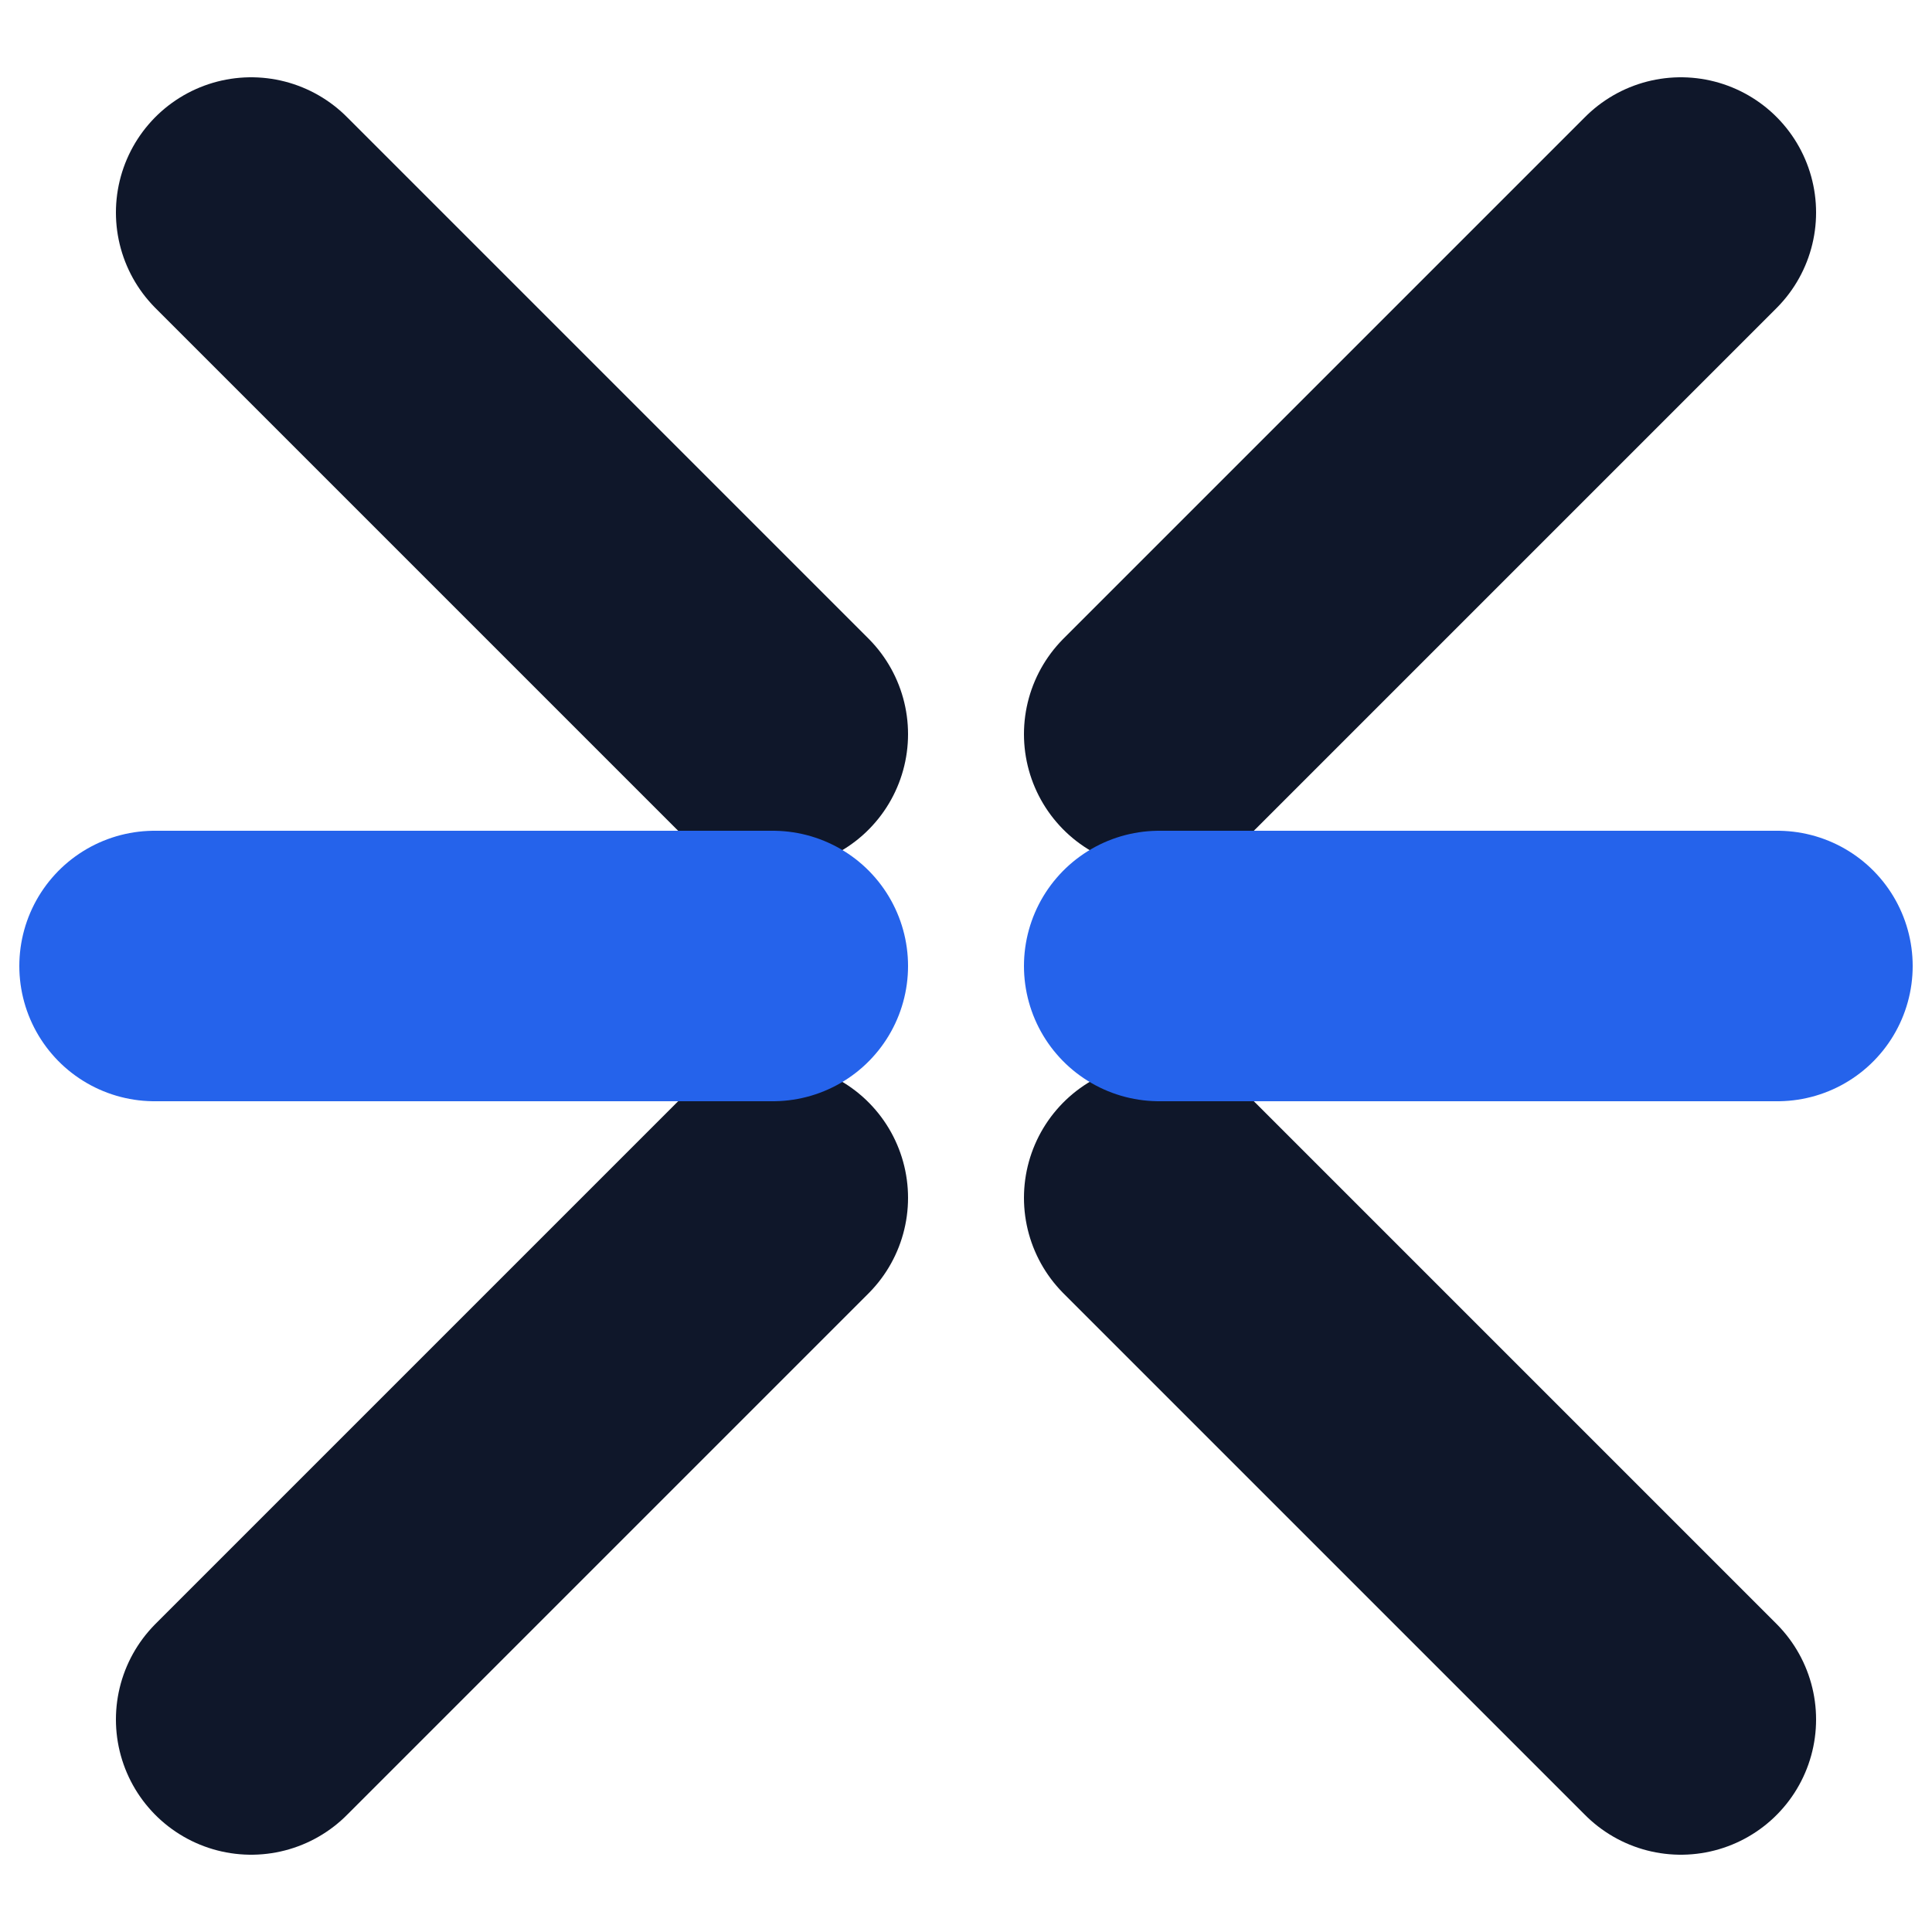
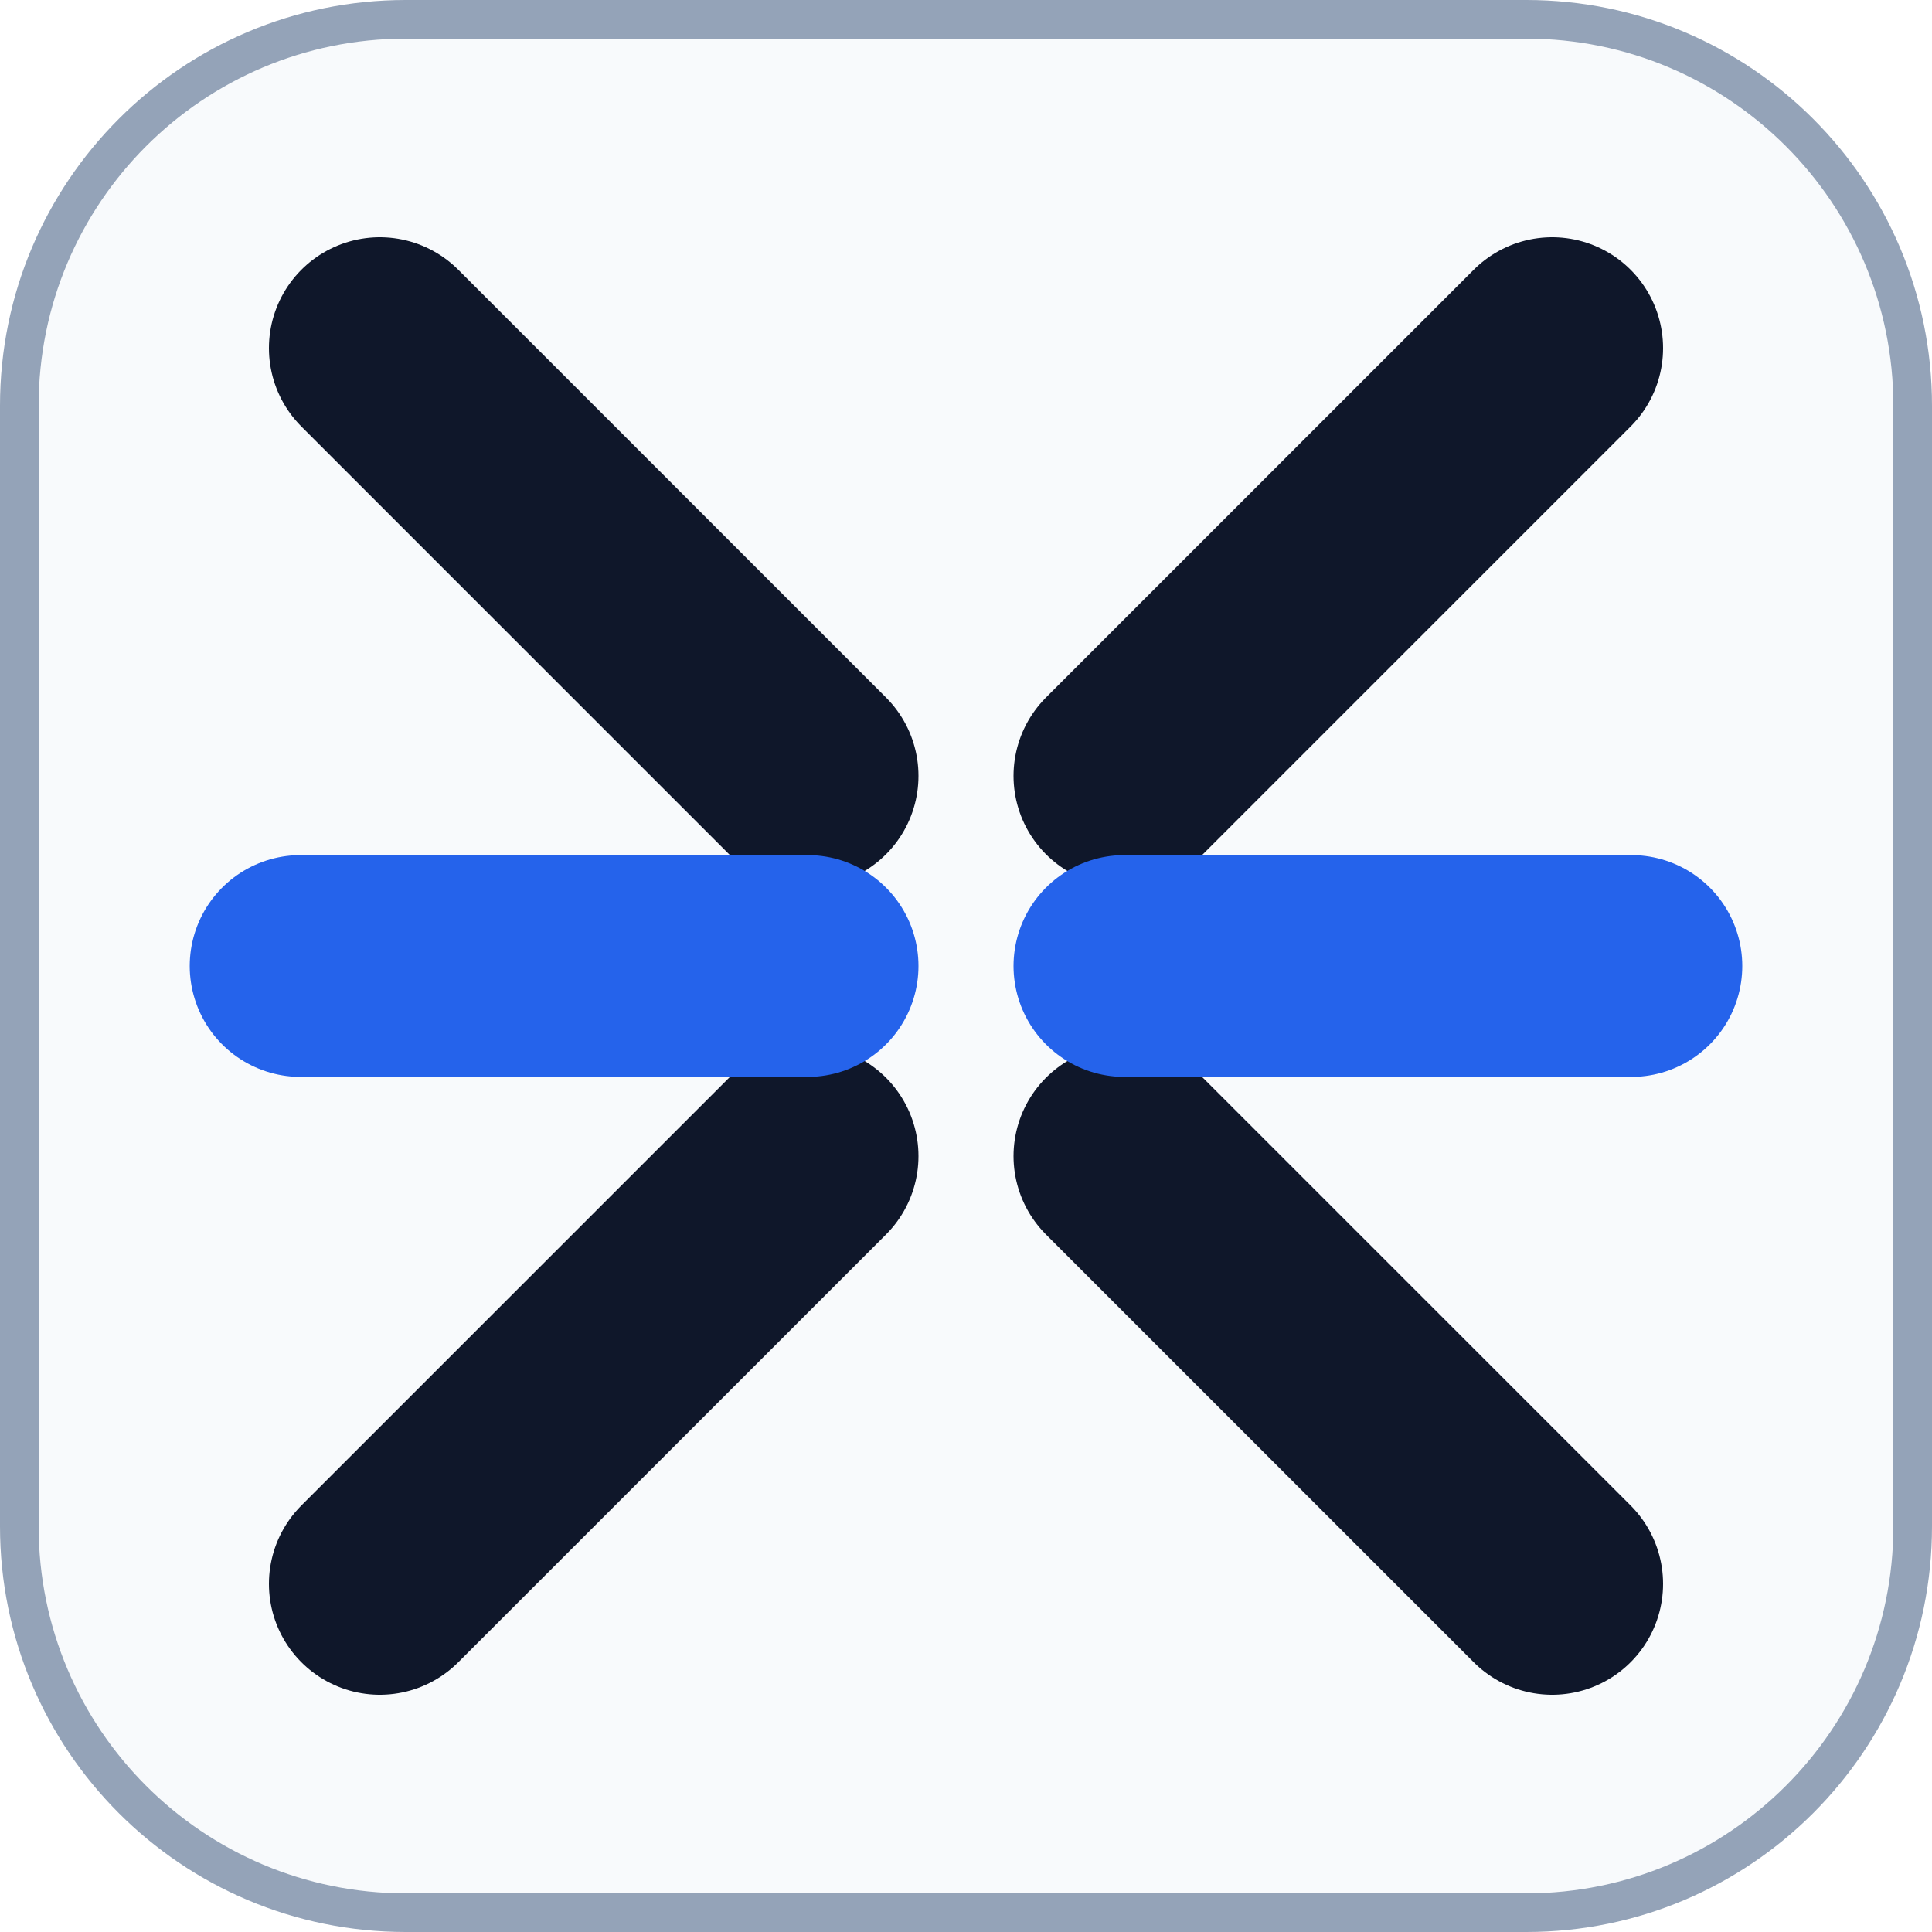
- <svg xmlns="http://www.w3.org/2000/svg" viewBox="0 0 100 100" role="img" aria-label="Tamperward">
-   <style>
-     .ink { stroke: #0f172a; }
-     @media (prefers-color-scheme: dark) { .ink { stroke: #e2e8f0; } }
-   </style>
-   <g fill="none" stroke-linecap="round" stroke-width="14">
-     <g class="ink">
+ <svg xmlns="http://www.w3.org/2000/svg" viewBox="0 0 100 100" role="img" aria-label="Tamperward ward glyph">
+   <rect x="1" y="1" width="98" height="98" rx="20" fill="#f8fafc" stroke="#94a3b8" stroke-width="2" />
+   <g transform="translate(9 9) scale(.82)" fill="none" stroke-linecap="round" stroke-width="14">
+     <g stroke="#0f172a">
      <path d="M13 11 40 38" />
      <path d="M13 89 40 62" />
      <path d="M87 11 60 38" />
      <path d="M87 89 60 62" />
    </g>
    <g stroke="#2563eb">
      <path d="M8 50 H40" />
      <path d="M60 50 H92" />
    </g>
  </g>
</svg>
